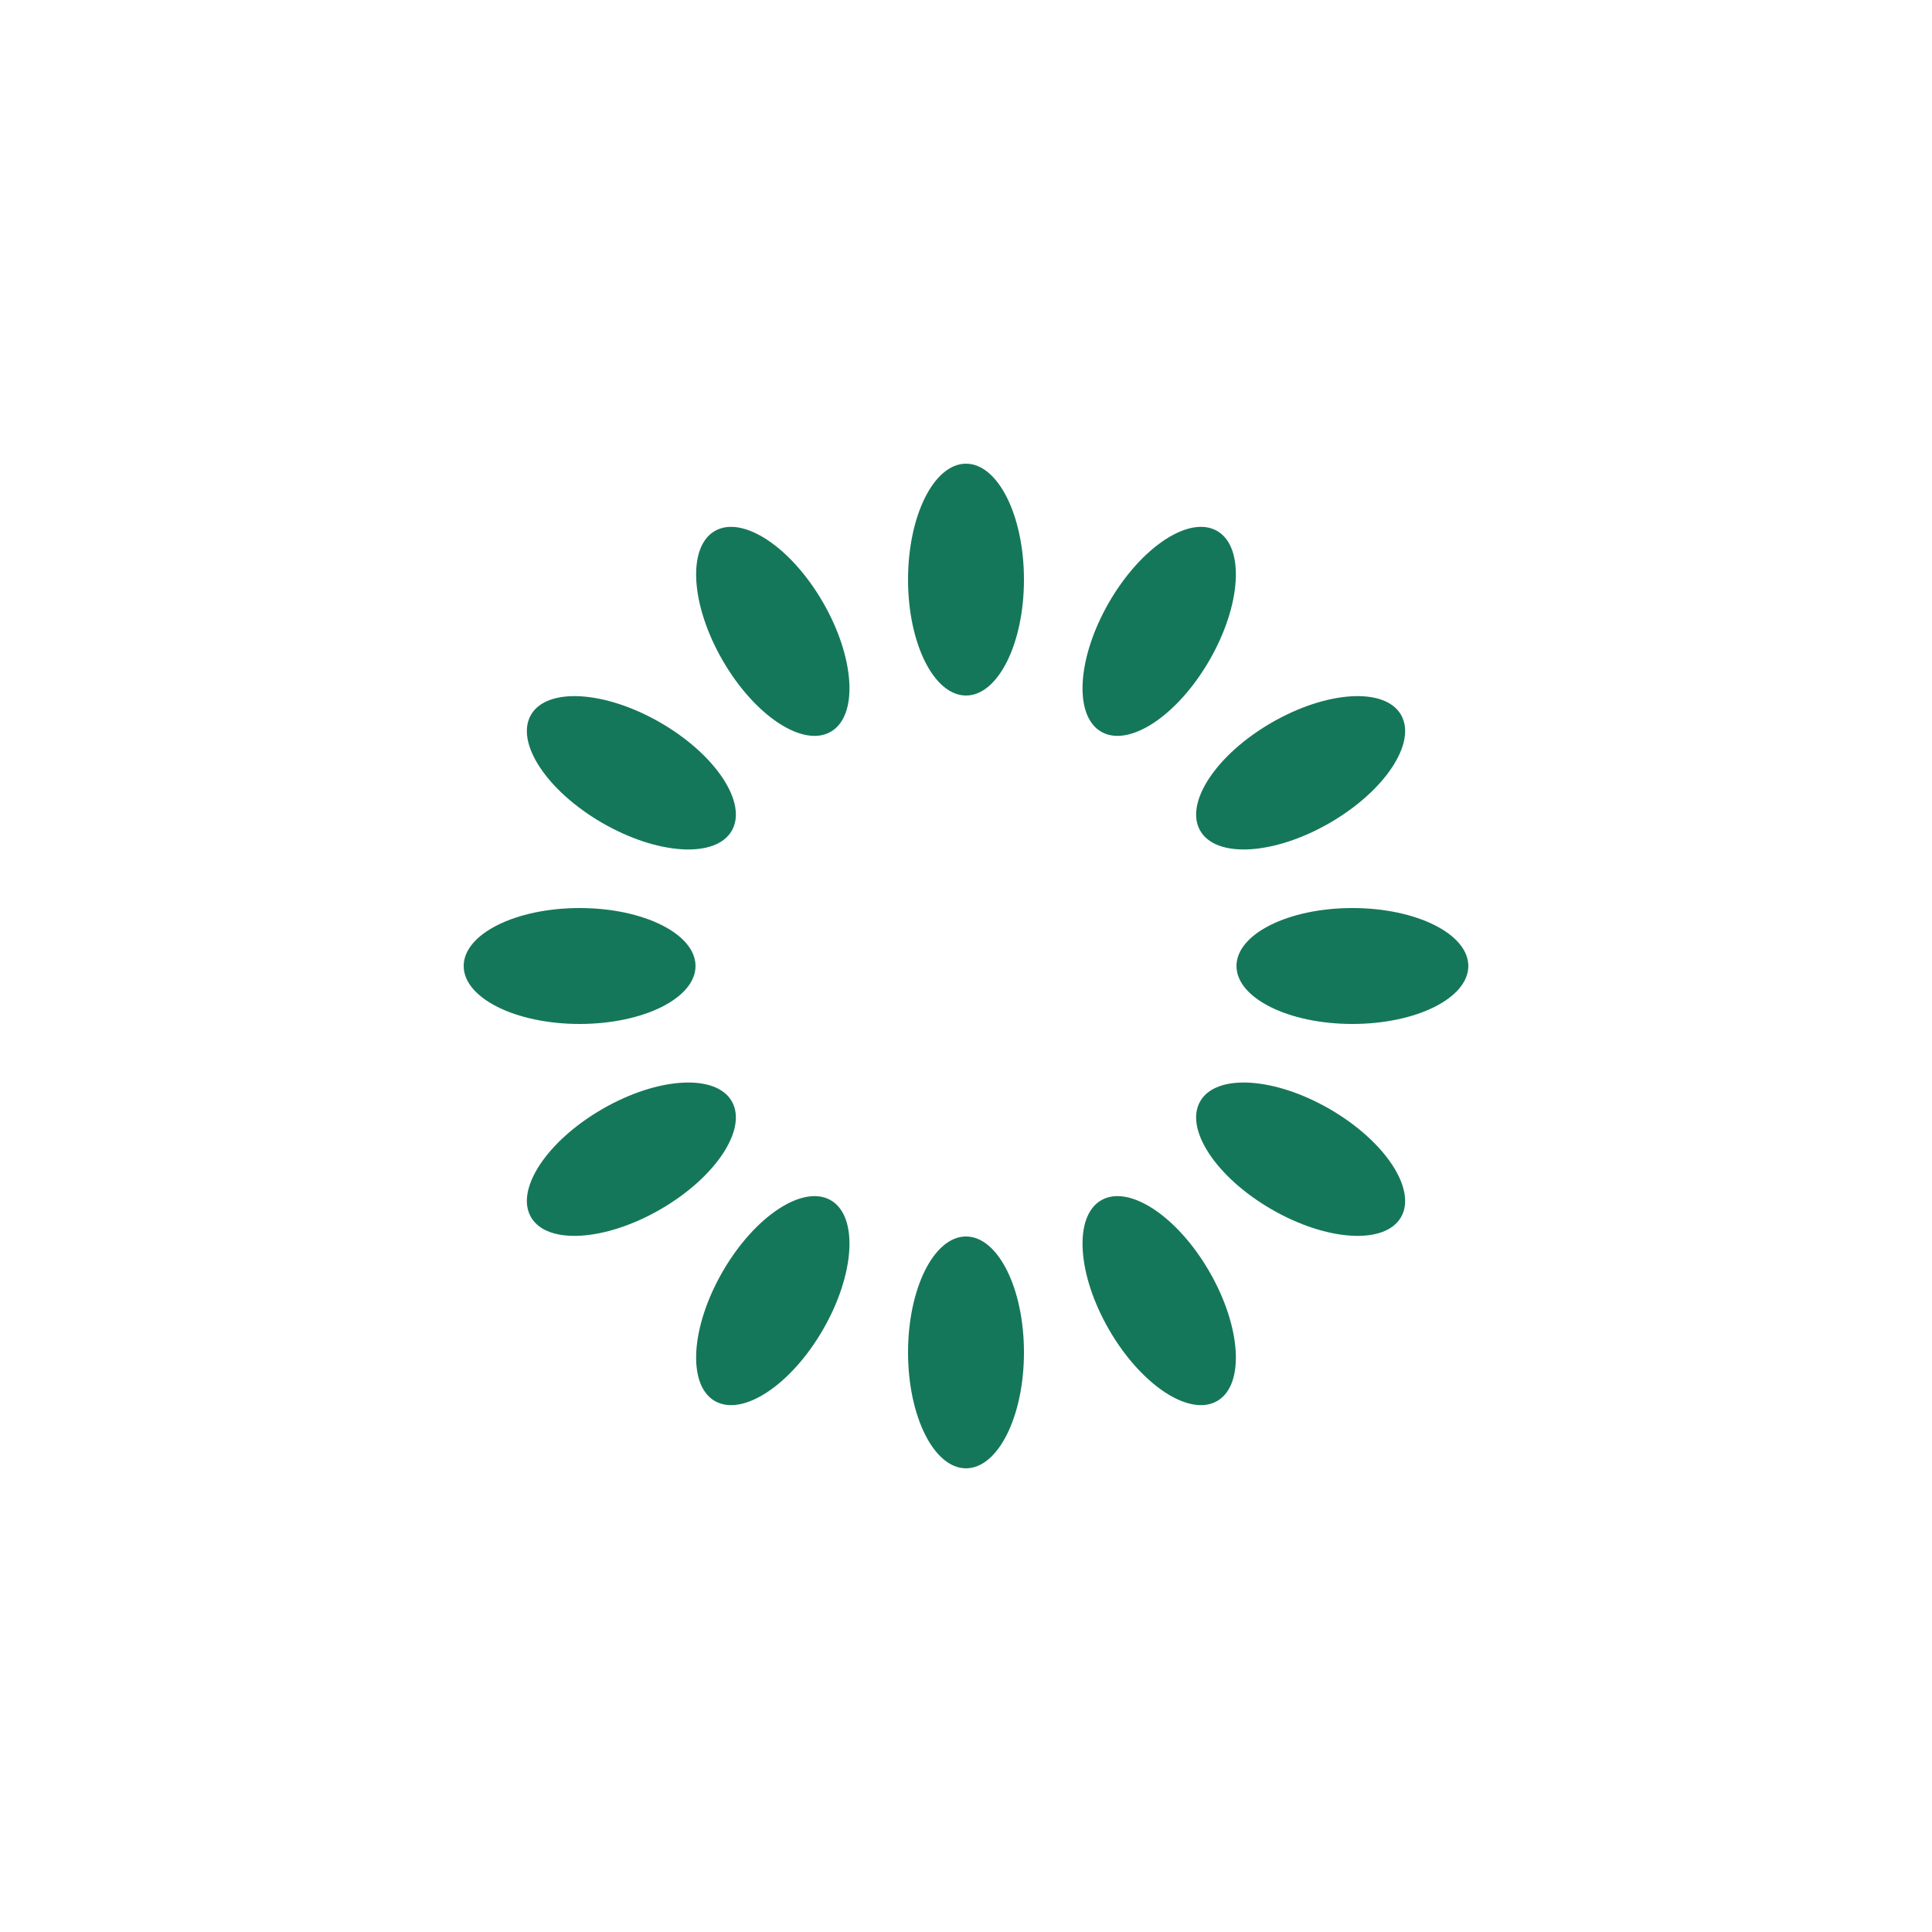
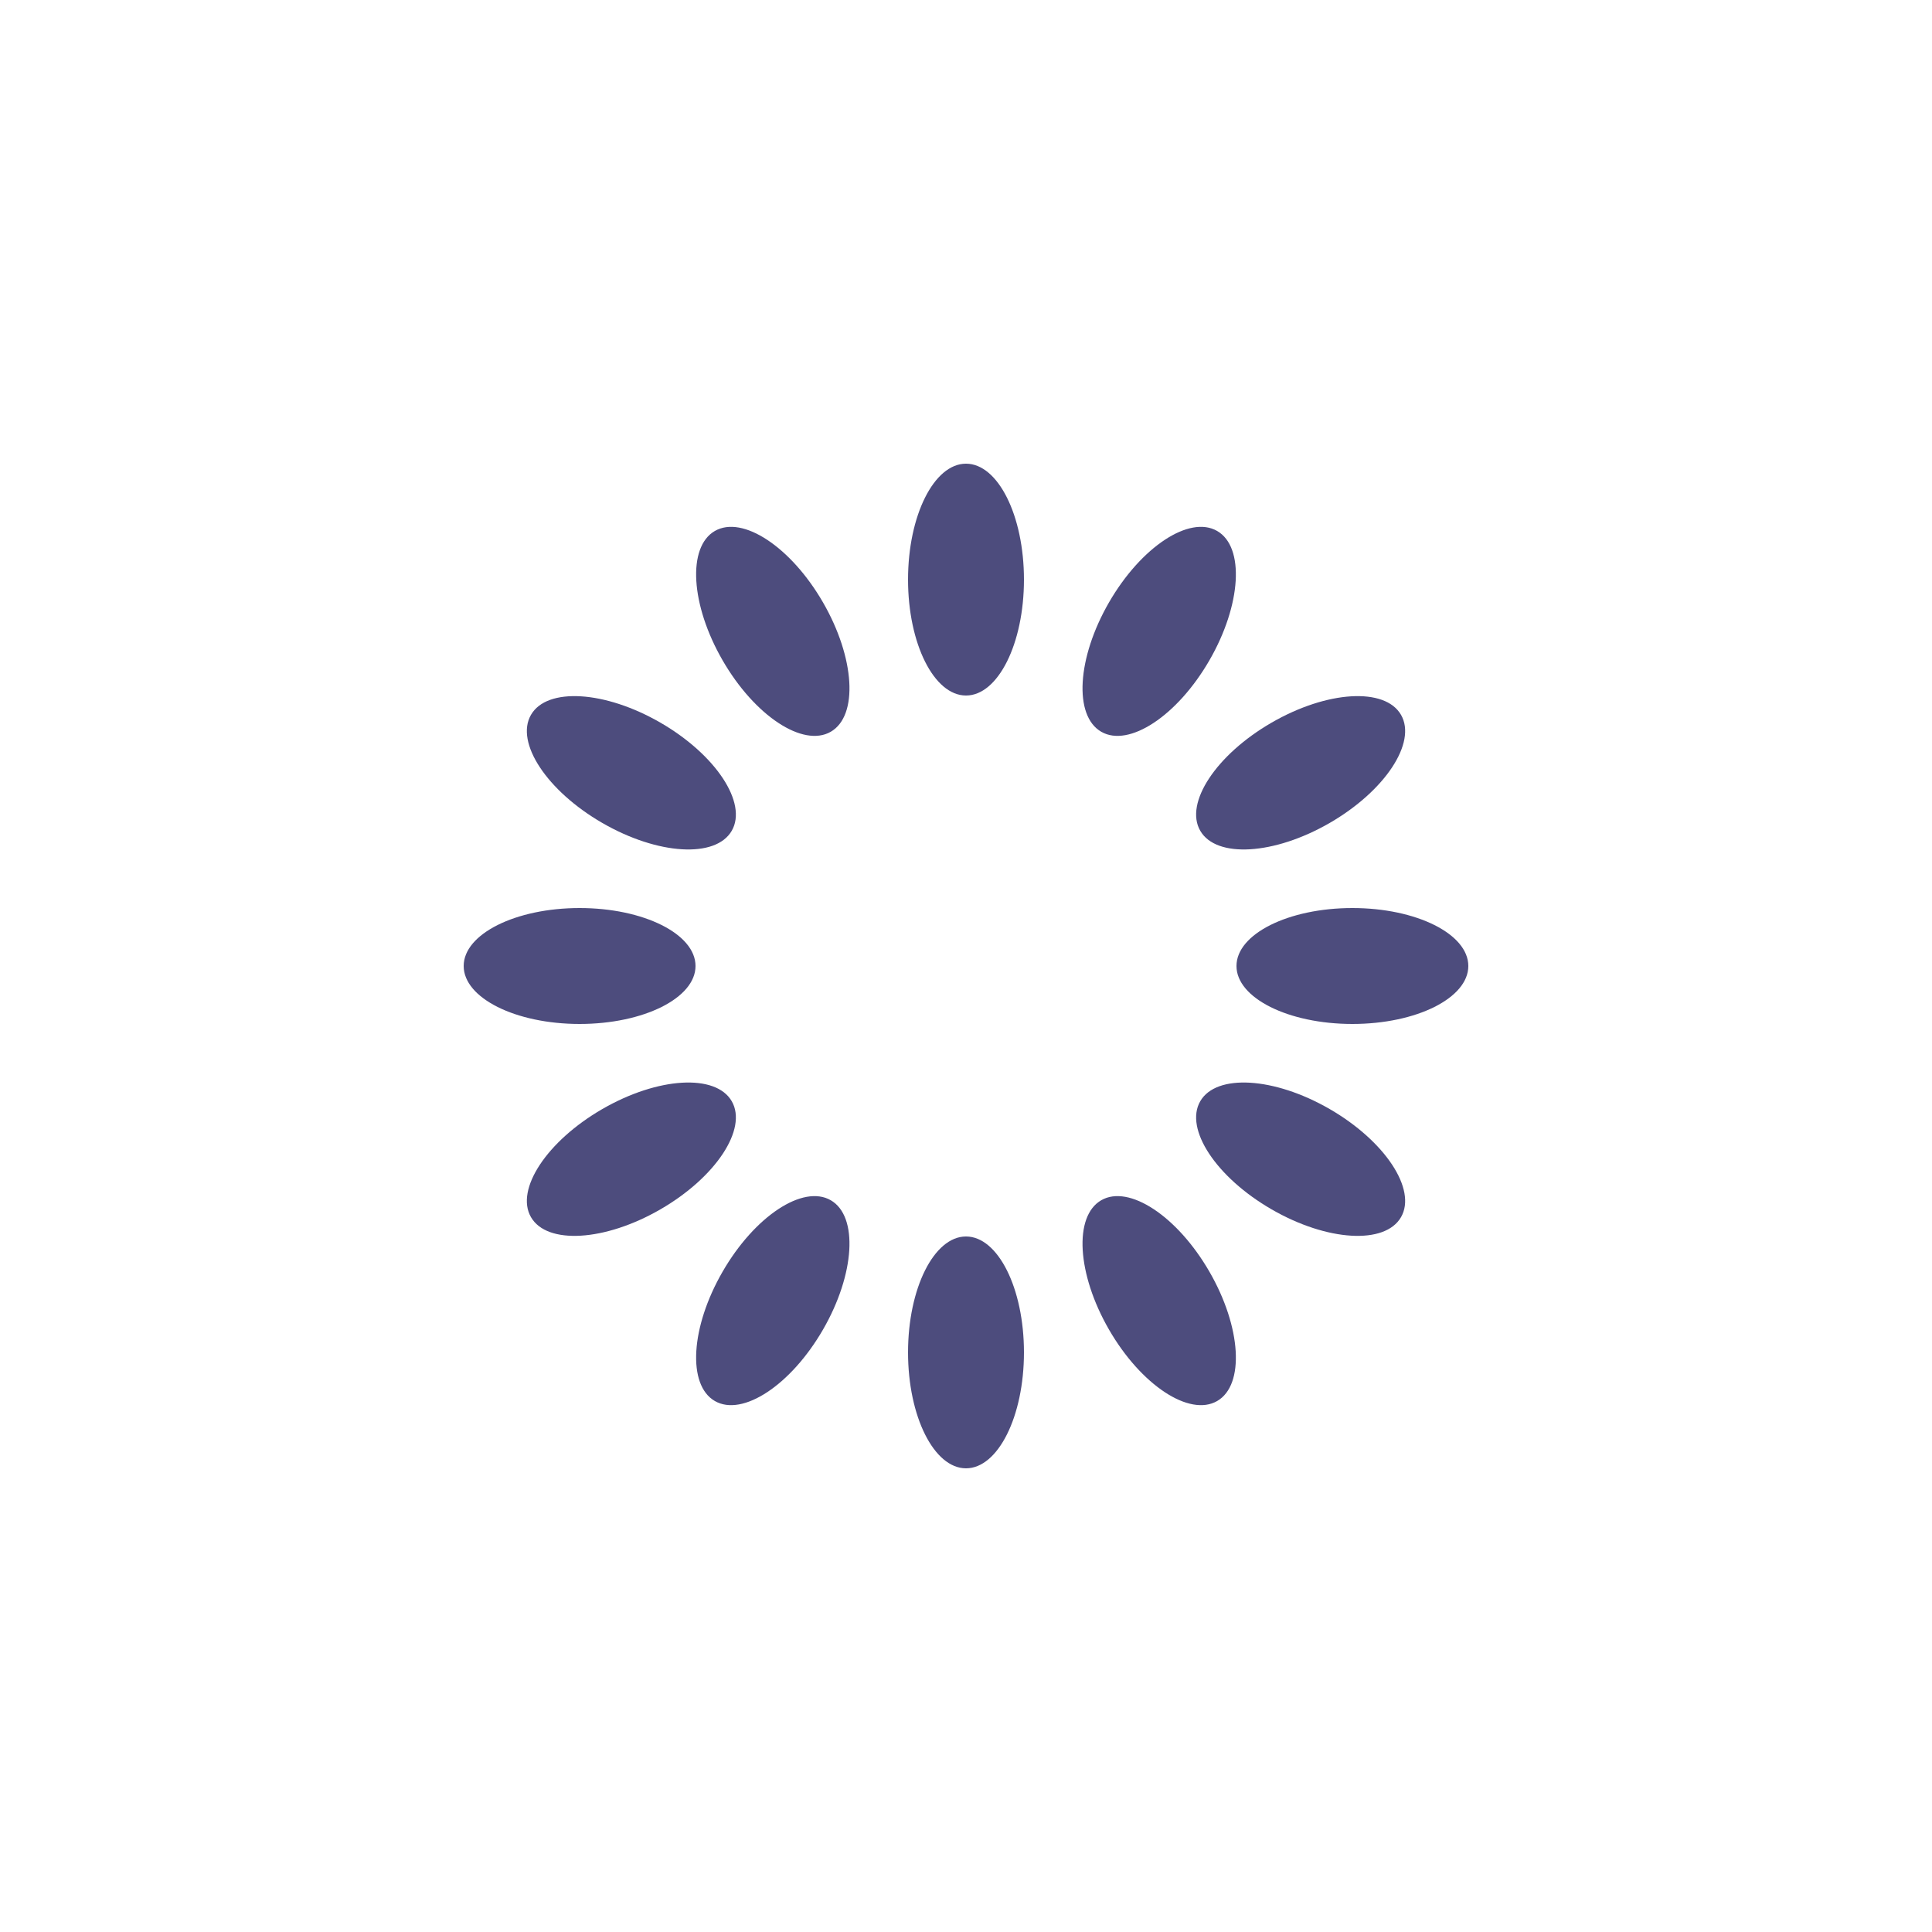
<svg xmlns="http://www.w3.org/2000/svg" style="margin: auto; background: none; shape-rendering: auto;" width="200px" height="200px" viewBox="0 0 100 100" preserveAspectRatio="xMidYMid">
  <g transform="rotate(0 50 50)">
-     <rect x="47" y="24" rx="3" ry="6" width="6" height="12" fill="#157759">
+     <rect x="47" y="24" rx="3" ry="6" width="6" height="12" fill="#4d4c7d">
      <animate attributeName="opacity" values="1;0" keyTimes="0;1" dur="1s" begin="-0.917s" repeatCount="indefinite" />
    </rect>
  </g>
  <g transform="rotate(30 50 50)">
-     <rect x="47" y="24" rx="3" ry="6" width="6" height="12" fill="#157759">
+     <rect x="47" y="24" rx="3" ry="6" width="6" height="12" fill="#4d4c7d">
      <animate attributeName="opacity" values="1;0" keyTimes="0;1" dur="1s" begin="-0.833s" repeatCount="indefinite" />
    </rect>
  </g>
  <g transform="rotate(60 50 50)">
-     <rect x="47" y="24" rx="3" ry="6" width="6" height="12" fill="#157759">
+     <rect x="47" y="24" rx="3" ry="6" width="6" height="12" fill="#4d4c7d">
      <animate attributeName="opacity" values="1;0" keyTimes="0;1" dur="1s" begin="-0.75s" repeatCount="indefinite" />
    </rect>
  </g>
  <g transform="rotate(90 50 50)">
-     <rect x="47" y="24" rx="3" ry="6" width="6" height="12" fill="#157759">
+     <rect x="47" y="24" rx="3" ry="6" width="6" height="12" fill="#4d4c7d">
      <animate attributeName="opacity" values="1;0" keyTimes="0;1" dur="1s" begin="-0.667s" repeatCount="indefinite" />
    </rect>
  </g>
  <g transform="rotate(120 50 50)">
-     <rect x="47" y="24" rx="3" ry="6" width="6" height="12" fill="#157759">
+     <rect x="47" y="24" rx="3" ry="6" width="6" height="12" fill="#4d4c7d">
      <animate attributeName="opacity" values="1;0" keyTimes="0;1" dur="1s" begin="-0.583s" repeatCount="indefinite" />
    </rect>
  </g>
  <g transform="rotate(150 50 50)">
-     <rect x="47" y="24" rx="3" ry="6" width="6" height="12" fill="#157759">
+     <rect x="47" y="24" rx="3" ry="6" width="6" height="12" fill="#4d4c7d">
      <animate attributeName="opacity" values="1;0" keyTimes="0;1" dur="1s" begin="-0.5s" repeatCount="indefinite" />
    </rect>
  </g>
  <g transform="rotate(180 50 50)">
-     <rect x="47" y="24" rx="3" ry="6" width="6" height="12" fill="#157759">
+     <rect x="47" y="24" rx="3" ry="6" width="6" height="12" fill="#4d4c7d">
      <animate attributeName="opacity" values="1;0" keyTimes="0;1" dur="1s" begin="-0.417s" repeatCount="indefinite" />
    </rect>
  </g>
  <g transform="rotate(210 50 50)">
-     <rect x="47" y="24" rx="3" ry="6" width="6" height="12" fill="#157759">
+     <rect x="47" y="24" rx="3" ry="6" width="6" height="12" fill="#4d4c7d">
      <animate attributeName="opacity" values="1;0" keyTimes="0;1" dur="1s" begin="-0.333s" repeatCount="indefinite" />
    </rect>
  </g>
  <g transform="rotate(240 50 50)">
-     <rect x="47" y="24" rx="3" ry="6" width="6" height="12" fill="#157759">
+     <rect x="47" y="24" rx="3" ry="6" width="6" height="12" fill="#4d4c7d">
      <animate attributeName="opacity" values="1;0" keyTimes="0;1" dur="1s" begin="-0.25s" repeatCount="indefinite" />
    </rect>
  </g>
  <g transform="rotate(270 50 50)">
-     <rect x="47" y="24" rx="3" ry="6" width="6" height="12" fill="#157759">
+     <rect x="47" y="24" rx="3" ry="6" width="6" height="12" fill="#4d4c7d">
      <animate attributeName="opacity" values="1;0" keyTimes="0;1" dur="1s" begin="-0.167s" repeatCount="indefinite" />
    </rect>
  </g>
  <g transform="rotate(300 50 50)">
-     <rect x="47" y="24" rx="3" ry="6" width="6" height="12" fill="#157759">
+     <rect x="47" y="24" rx="3" ry="6" width="6" height="12" fill="#4d4c7d">
      <animate attributeName="opacity" values="1;0" keyTimes="0;1" dur="1s" begin="-0.083s" repeatCount="indefinite" />
    </rect>
  </g>
  <g transform="rotate(330 50 50)">
-     <rect x="47" y="24" rx="3" ry="6" width="6" height="12" fill="#157759">
+     <rect x="47" y="24" rx="3" ry="6" width="6" height="12" fill="#4d4c7d">
      <animate attributeName="opacity" values="1;0" keyTimes="0;1" dur="1s" begin="0s" repeatCount="indefinite" />
    </rect>
  </g>
</svg>
